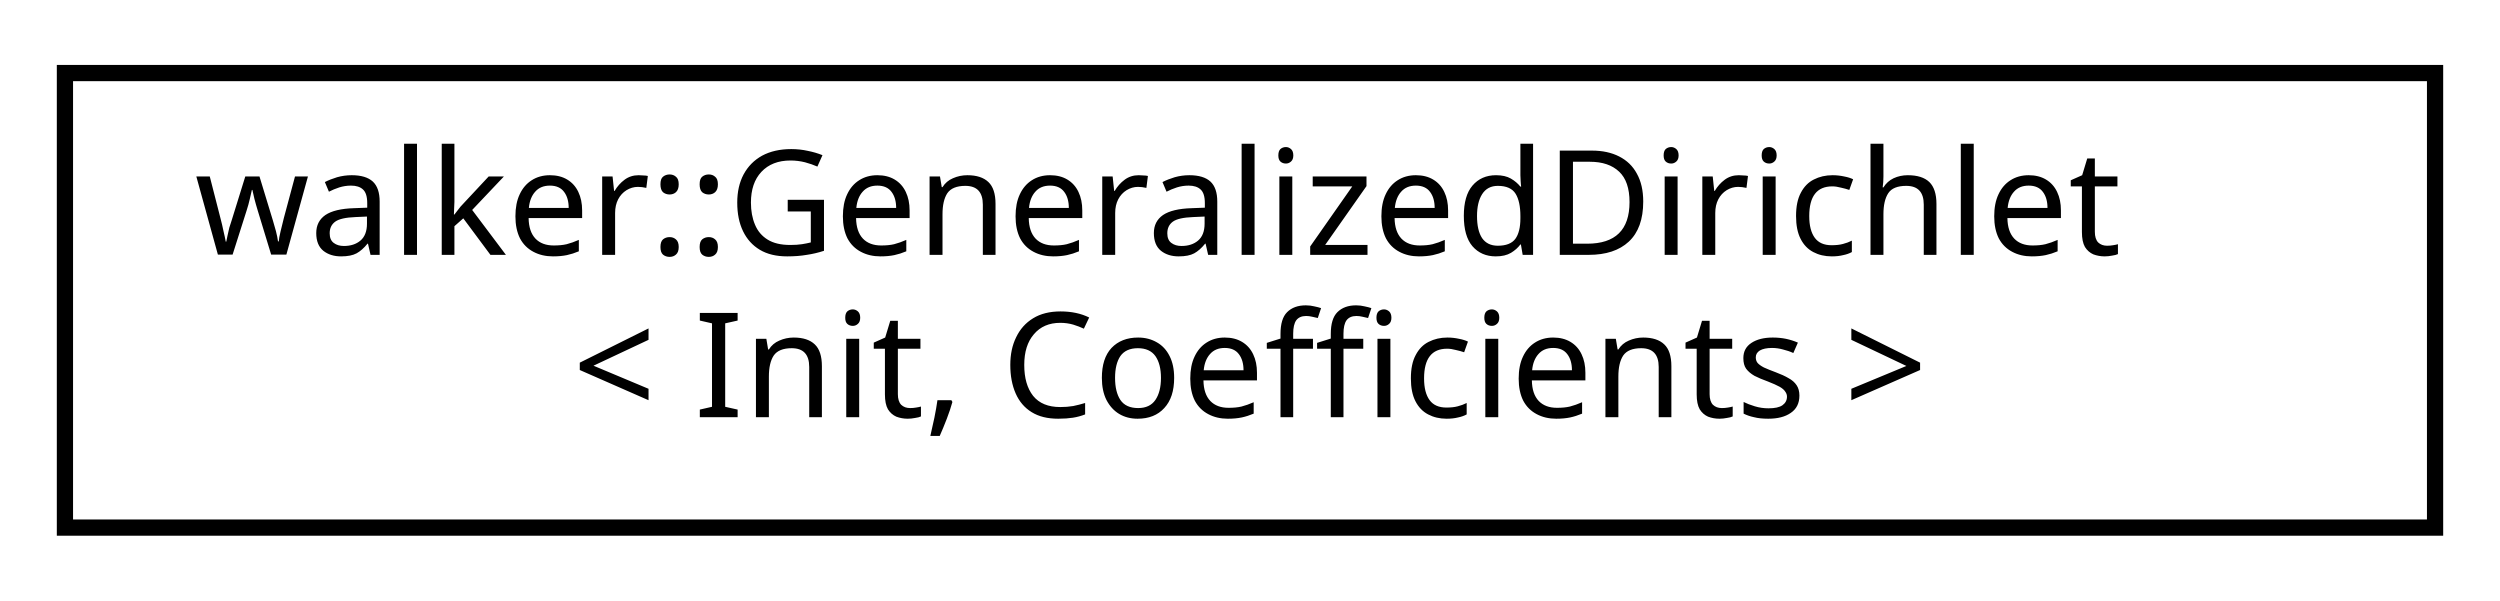
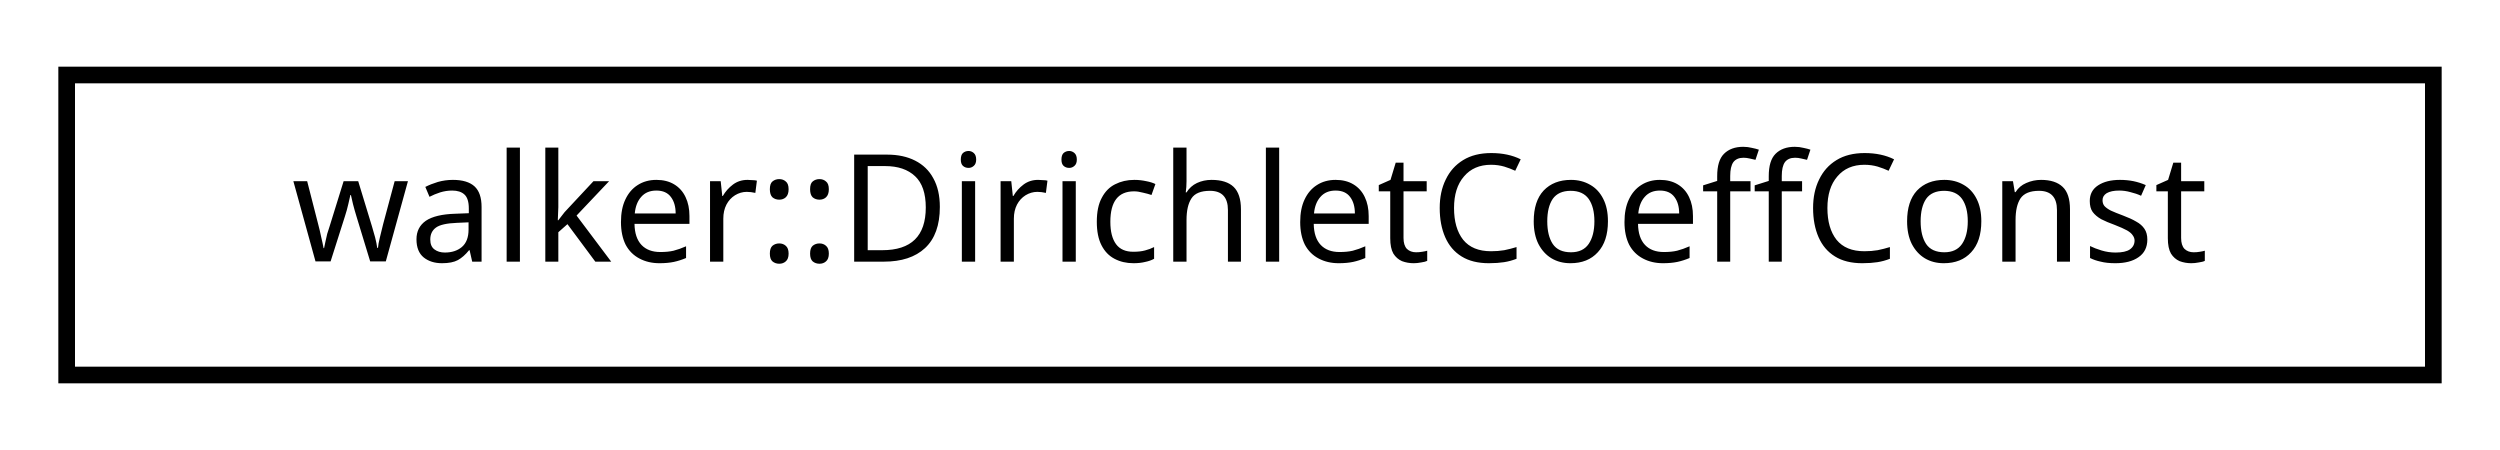
- <svg xmlns="http://www.w3.org/2000/svg" xmlns:xlink="http://www.w3.org/1999/xlink" width="154pt" height="37pt" viewBox="0.00 0.00 154.00 37.00">
-   <g id="graph0" class="graph" transform="scale(1 1) rotate(0) translate(4 33)">
+ <svg xmlns="http://www.w3.org/2000/svg" xmlns:xlink="http://www.w3.org/1999/xlink" width="150pt" height="27pt" viewBox="0.00 0.00 150.00 27.00">
+   <g id="graph0" class="graph" transform="scale(1 1) rotate(0) translate(4 23)">
    <g id="node1" class="node">
      <g id="a_node1">
-         <a xlink:href="classwalker_1_1_generalized_dirichlet.html" target="_top" xlink:title="Lochner's generalized Dirichlet SDE used polymorphically with DiffEq. ">
-           <polygon fill="none" stroke="black" points="0,-0.5 0,-28.5 146,-28.5 146,-0.5 0,-0.5" />
-           <text text-anchor="start" x="8" y="-17.3" font-family="sans-serif" font-size="9.00">walker::GeneralizedDirichlet</text>
-           <text text-anchor="middle" x="73" y="-7.3" font-family="sans-serif" font-size="9.00">&lt; Init, Coefficients &gt;</text>
+         <a xlink:href="classwalker_1_1_dirichlet_coeff_const.html" target="_top" xlink:title="Dirichlet constant coefficients policity: constants in time. ">
+           <polygon fill="none" stroke="black" points="0,-0.5 0,-18.5 142,-18.5 142,-0.5 0,-0.5" />
+           <text text-anchor="middle" x="71" y="-7.3" font-family="sans-serif" font-size="9.00">walker::DirichletCoeffConst</text>
        </a>
      </g>
    </g>
  </g>
</svg>
